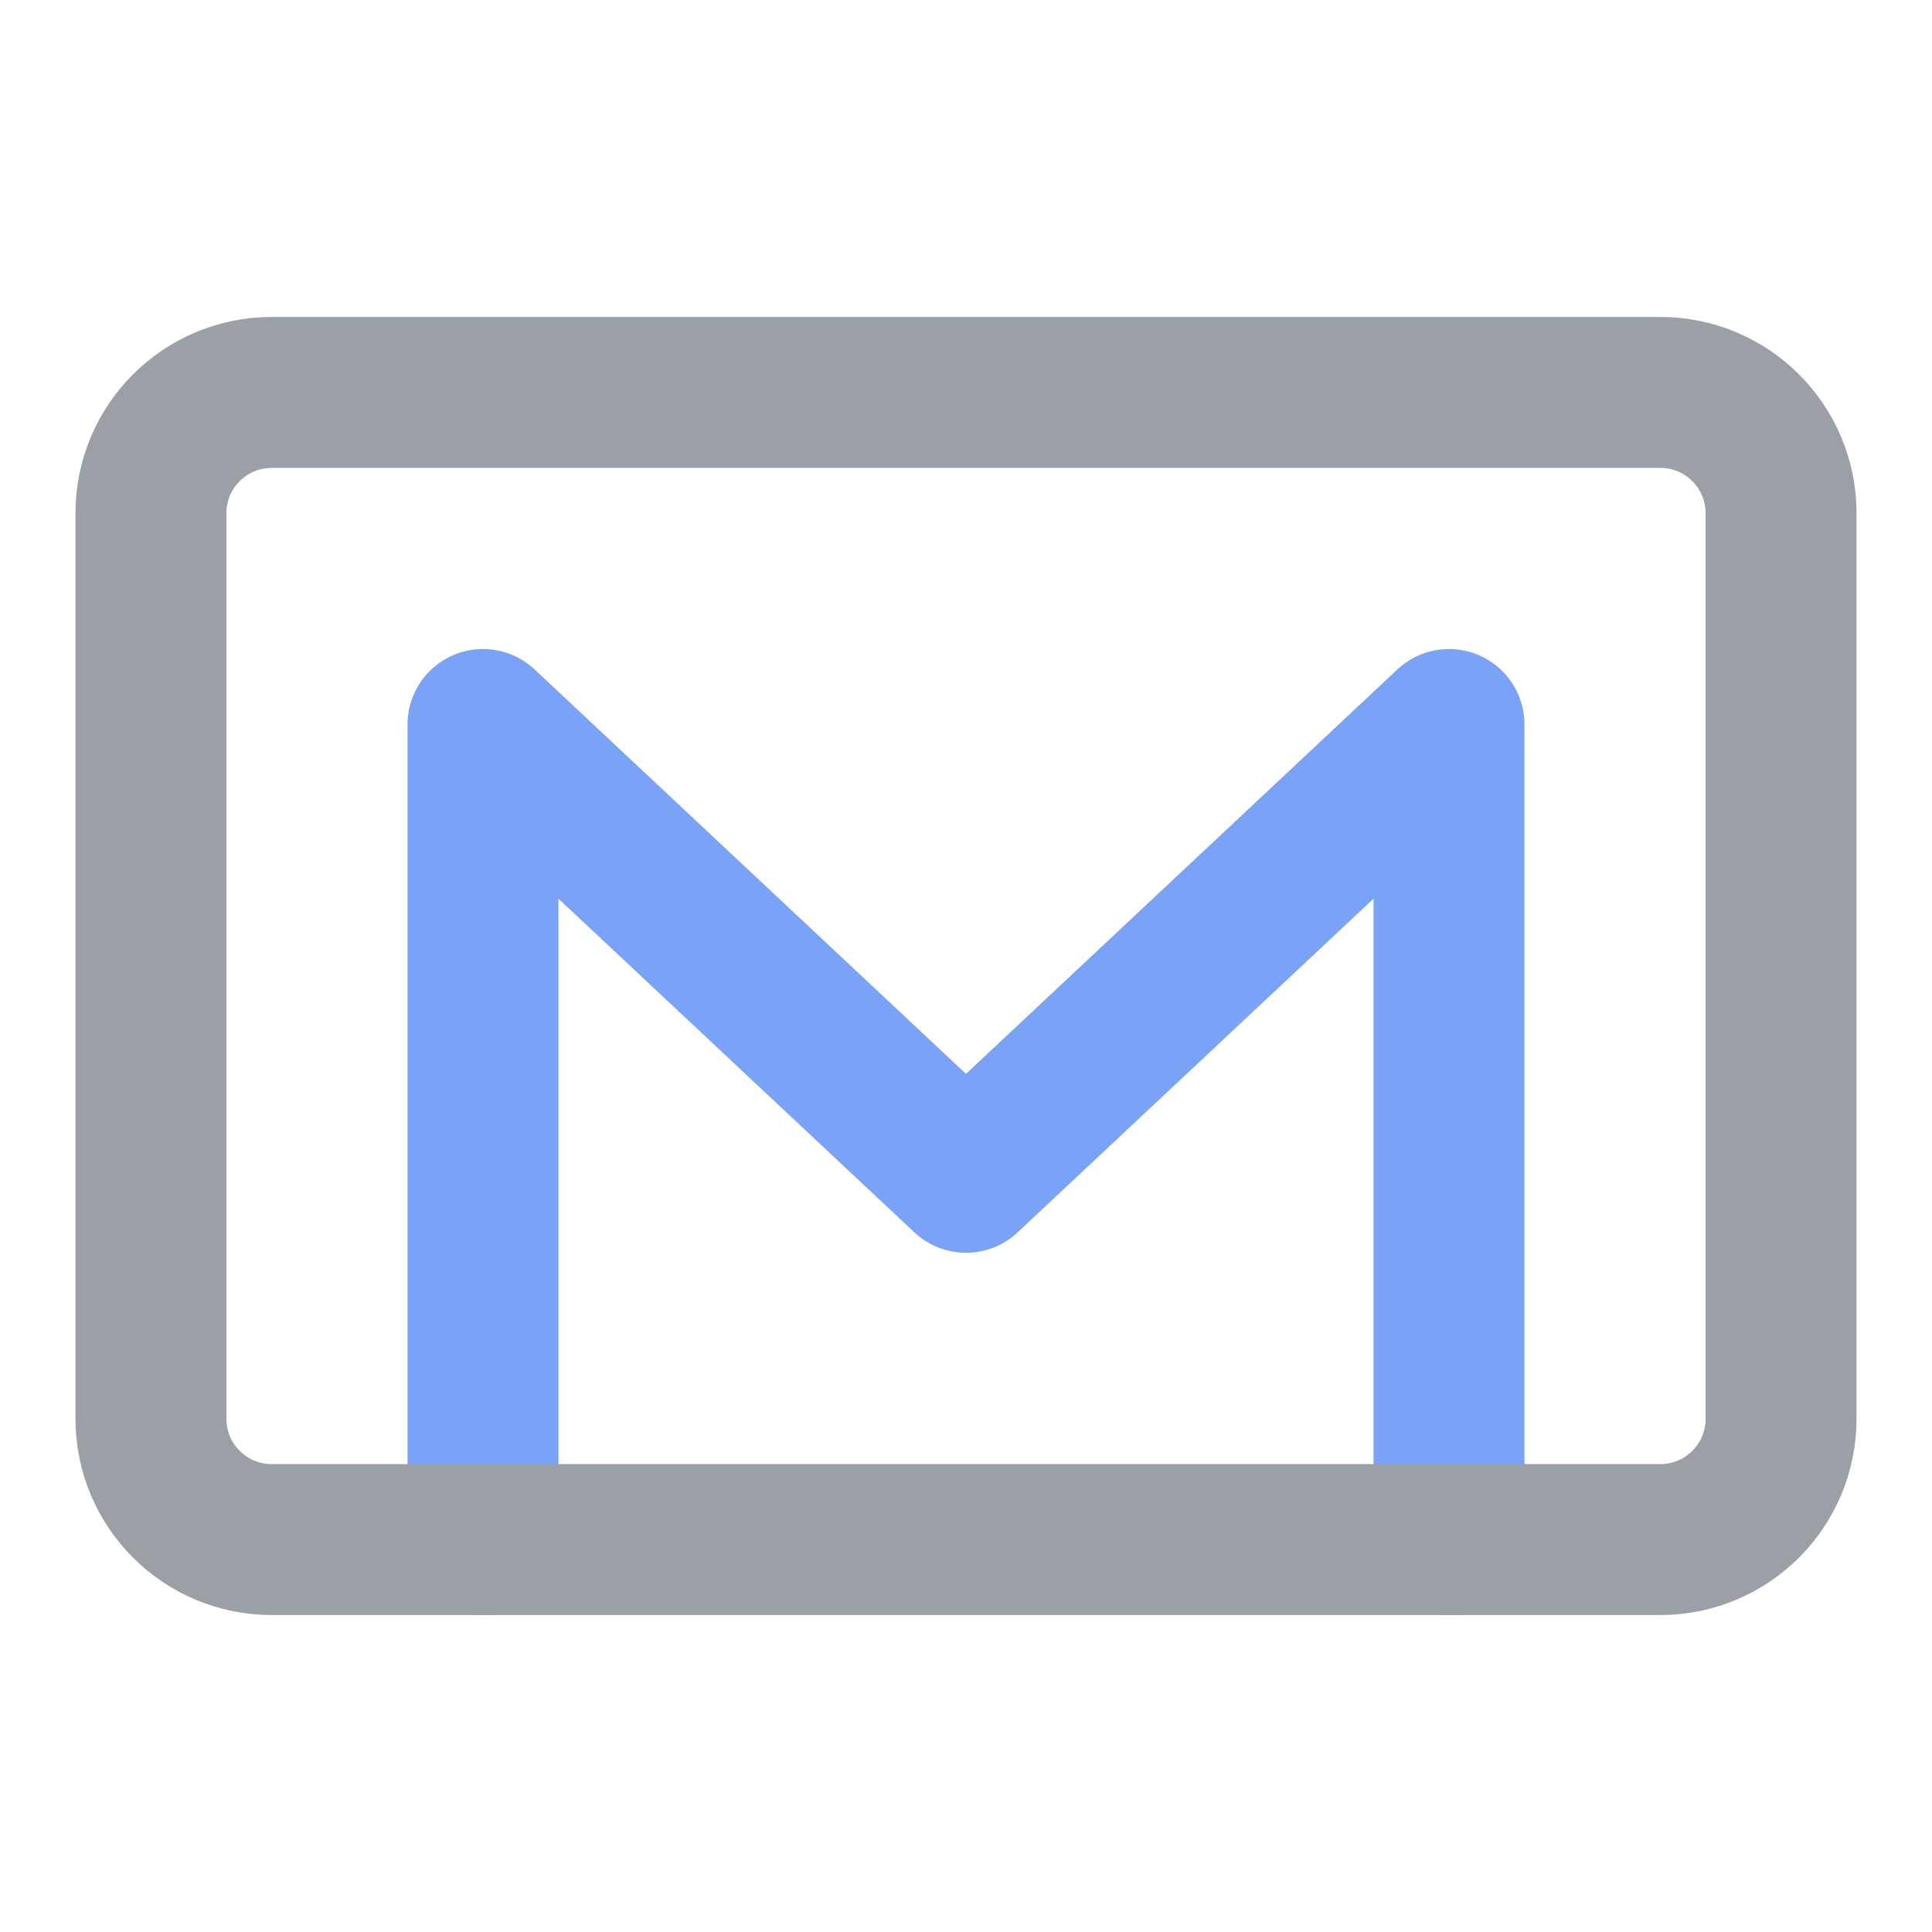
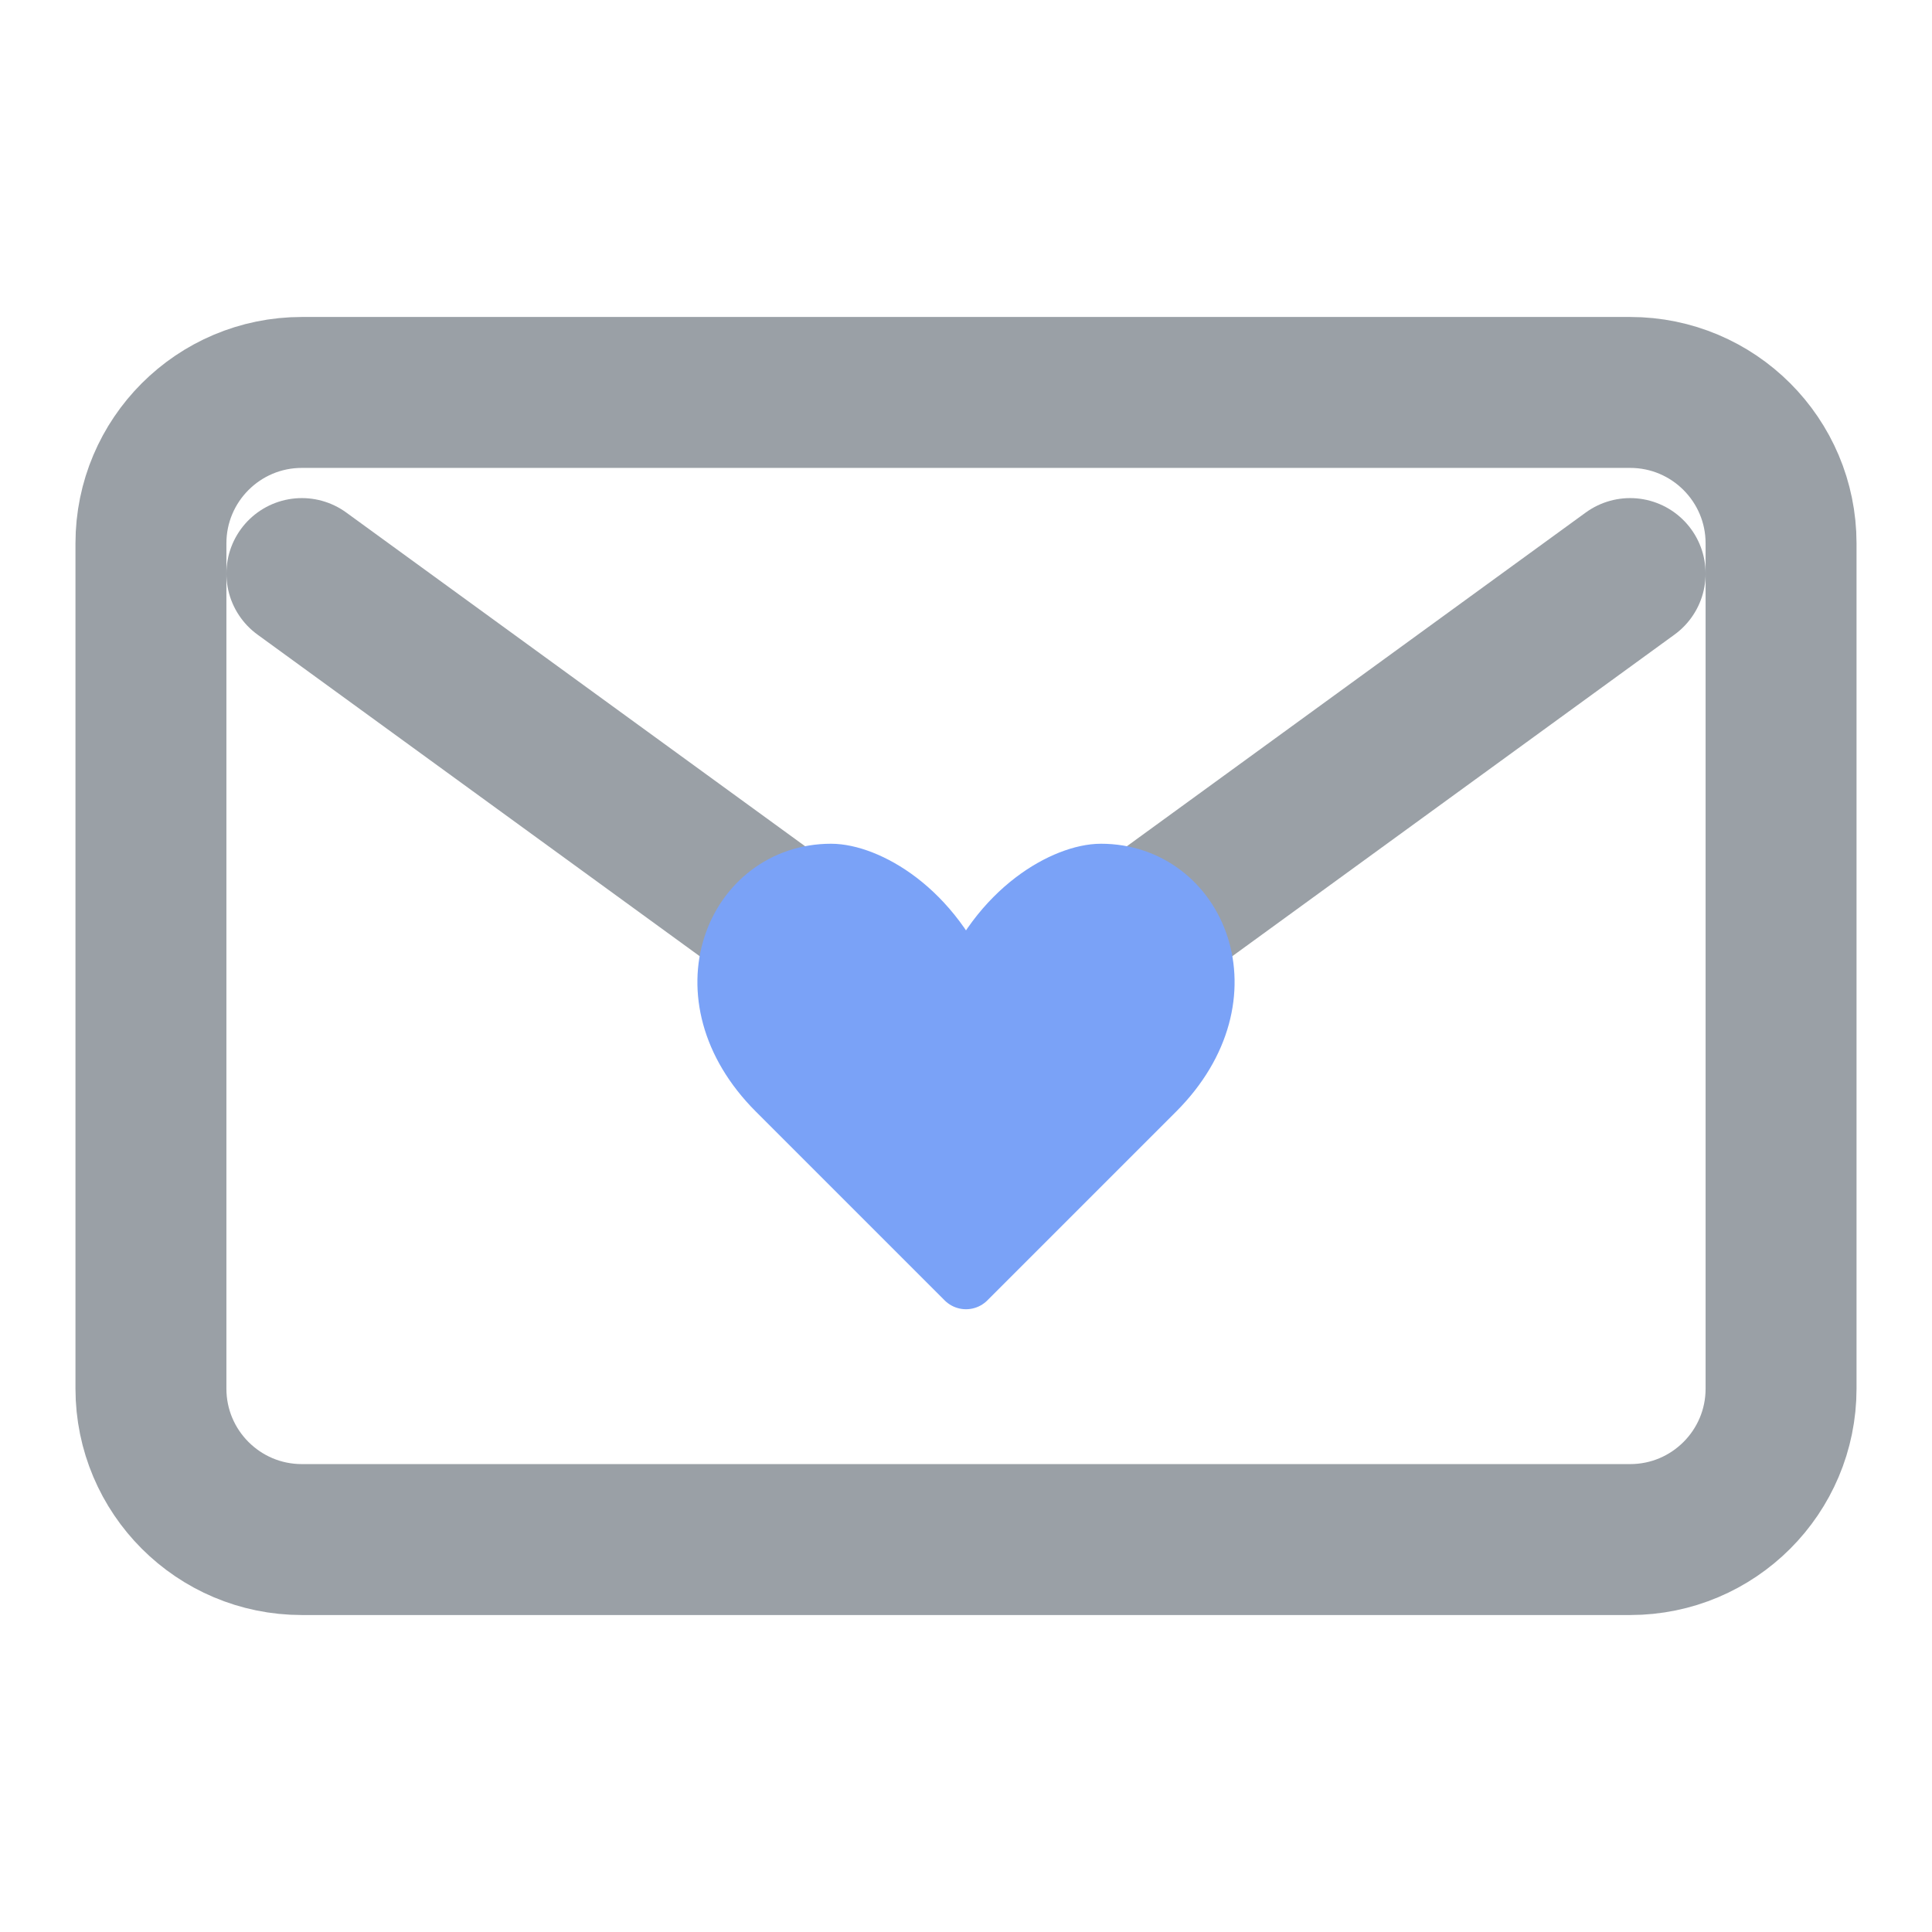
<svg xmlns="http://www.w3.org/2000/svg" viewBox="0 0 64 64">
-   <path d="M16 51V24l16 15 16-15v27" fill="none" stroke="#7AA2F7" stroke-width="5" stroke-linecap="round" stroke-linejoin="round" />
-   <rect x="5" y="13" width="54" height="38" rx="4" fill="none" stroke="#9aa0a6" stroke-width="5" />
+   <rect class="foreground" x="5" y="13" width="54" height="38" rx="5" fill="none" stroke="#9aa0a6" stroke-width="5" />
+   <path class="foreground" d="M10 19L32 35L54 19" fill="none" stroke="#9aa0a6" stroke-width="5" stroke-linecap="round" stroke-linejoin="round" />
+   <path class="accent" d="M32.00 32.97C30.88 30.07 28.64 28.95 27.53 28.95C24.39 28.95 22.61 32.97 25.74 36.11L32.00 42.37L38.26 36.11C41.39 32.97 39.61 28.95 36.47 28.95C35.36 28.95 33.12 30.07 32.00 32.97Z" fill="#7AA2F7" stroke="#7AA2F7" stroke-width="2" stroke-linejoin="round" />
</svg>
